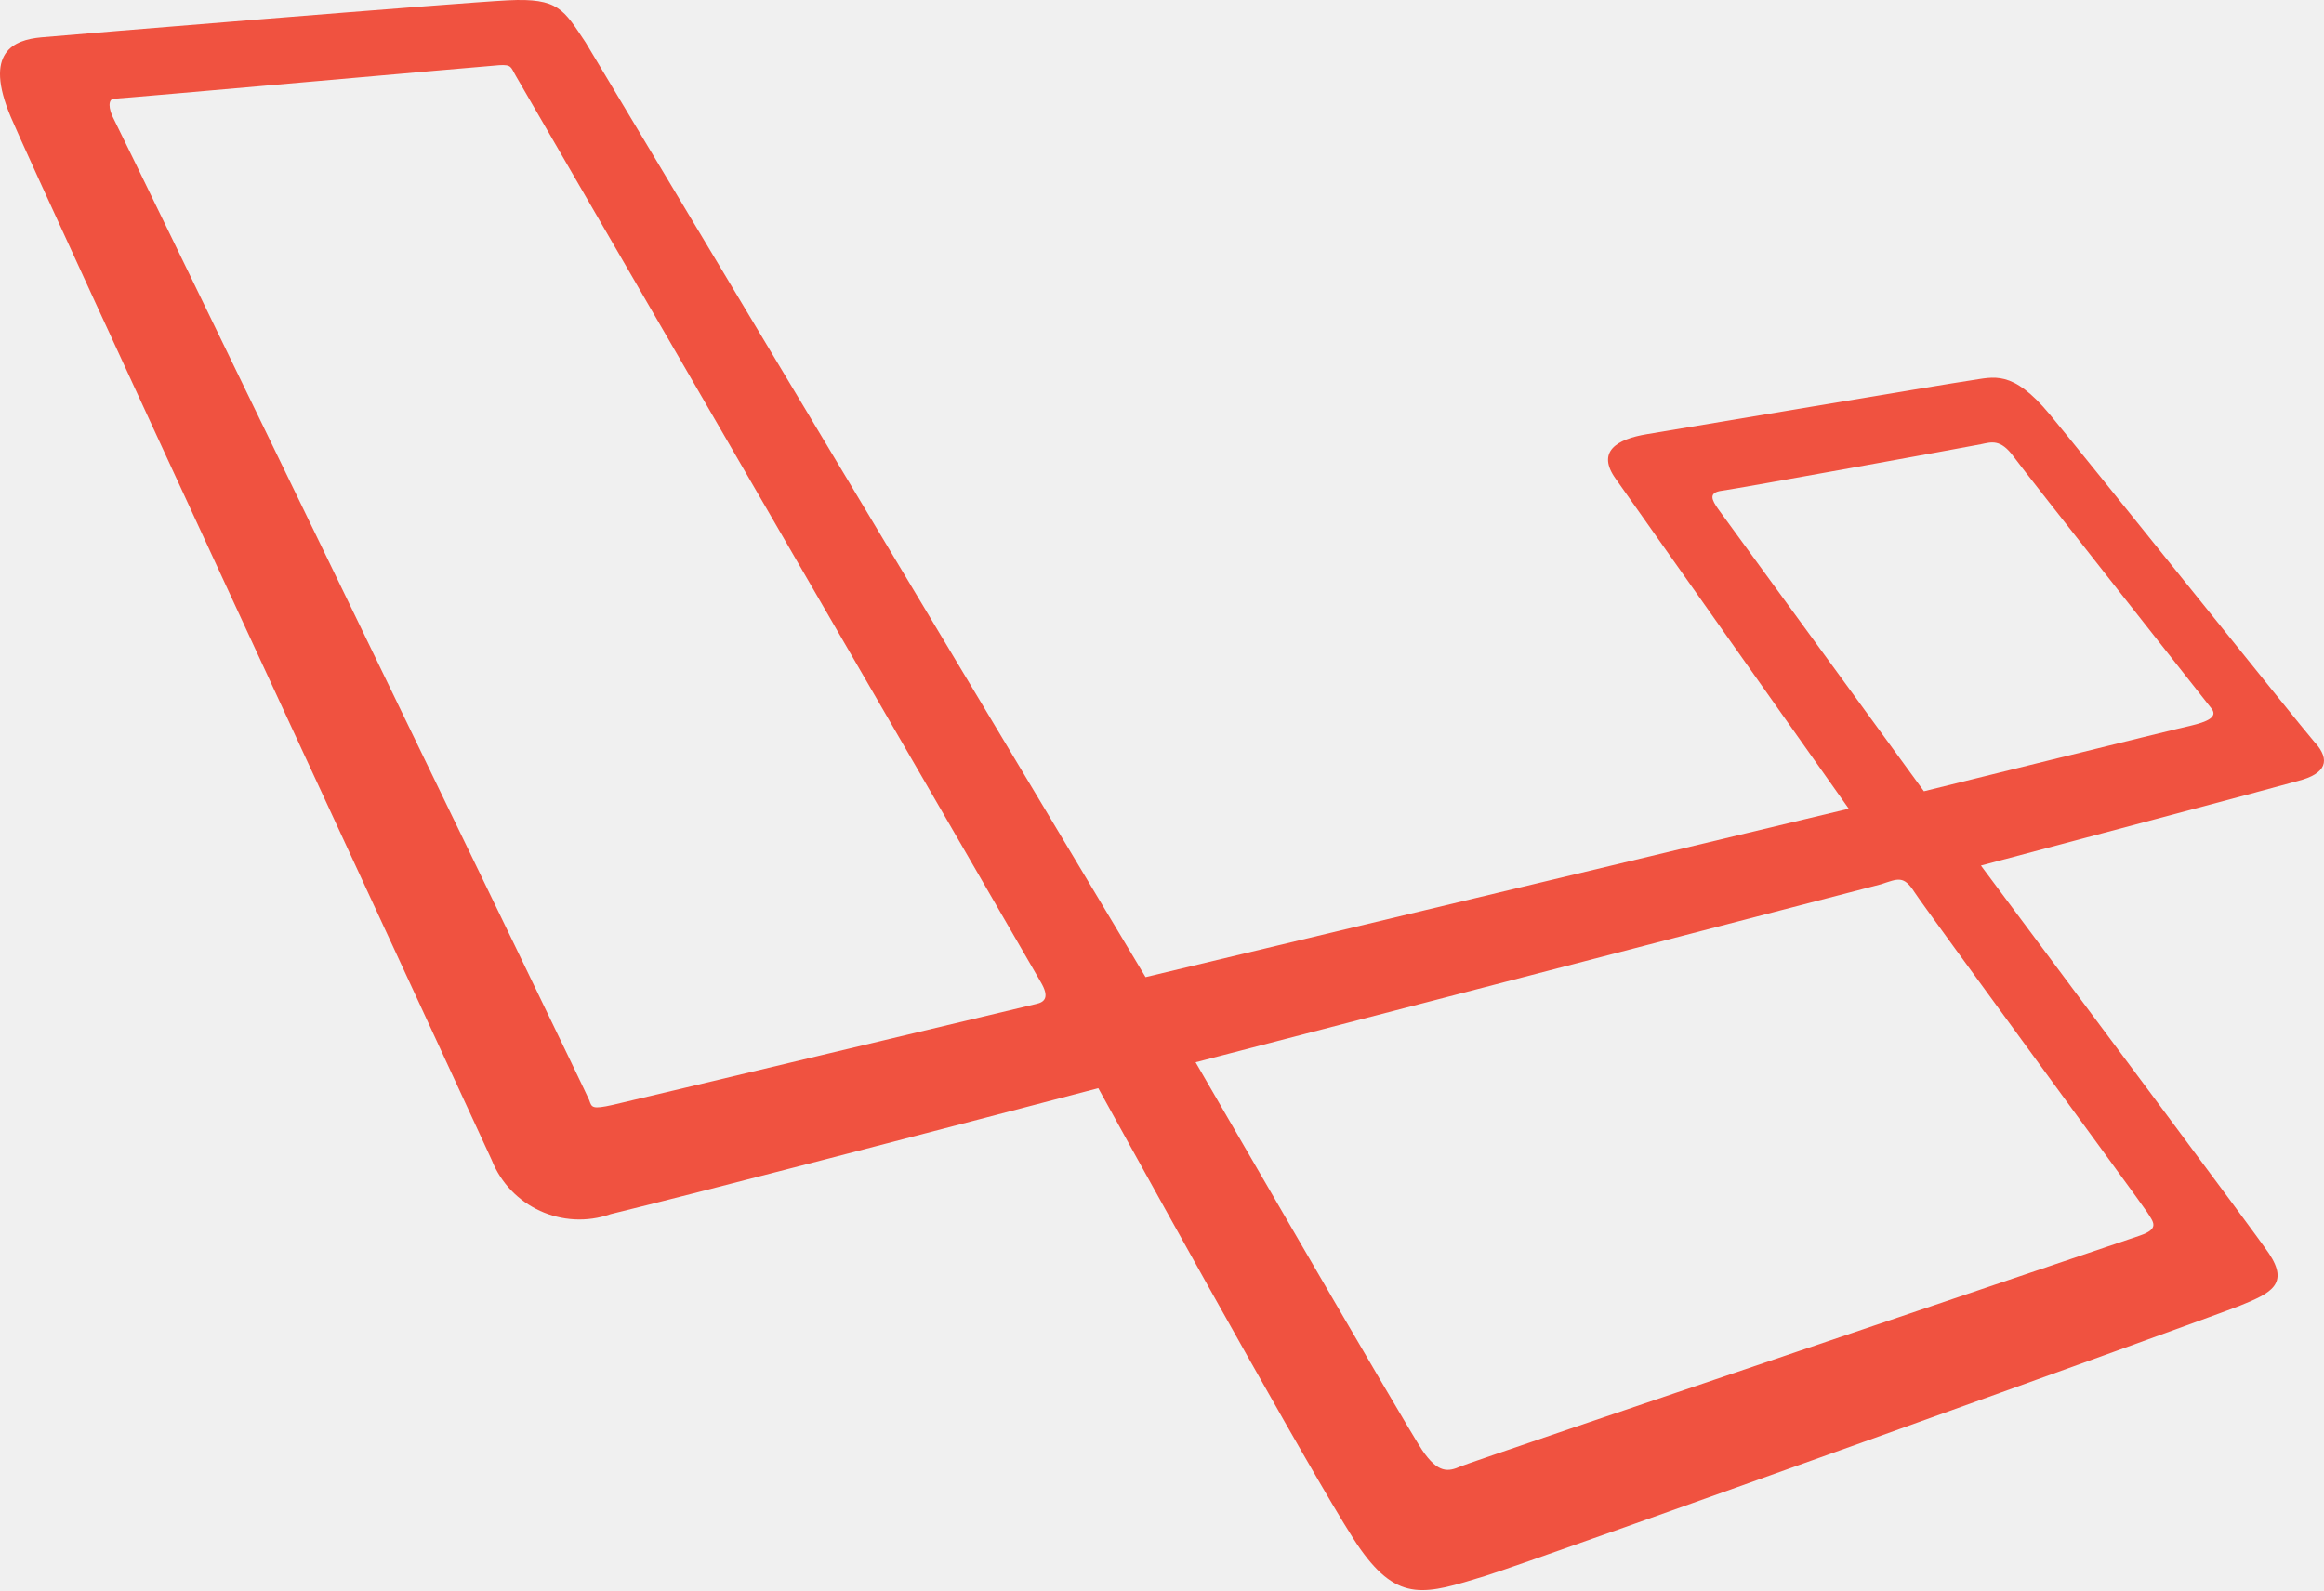
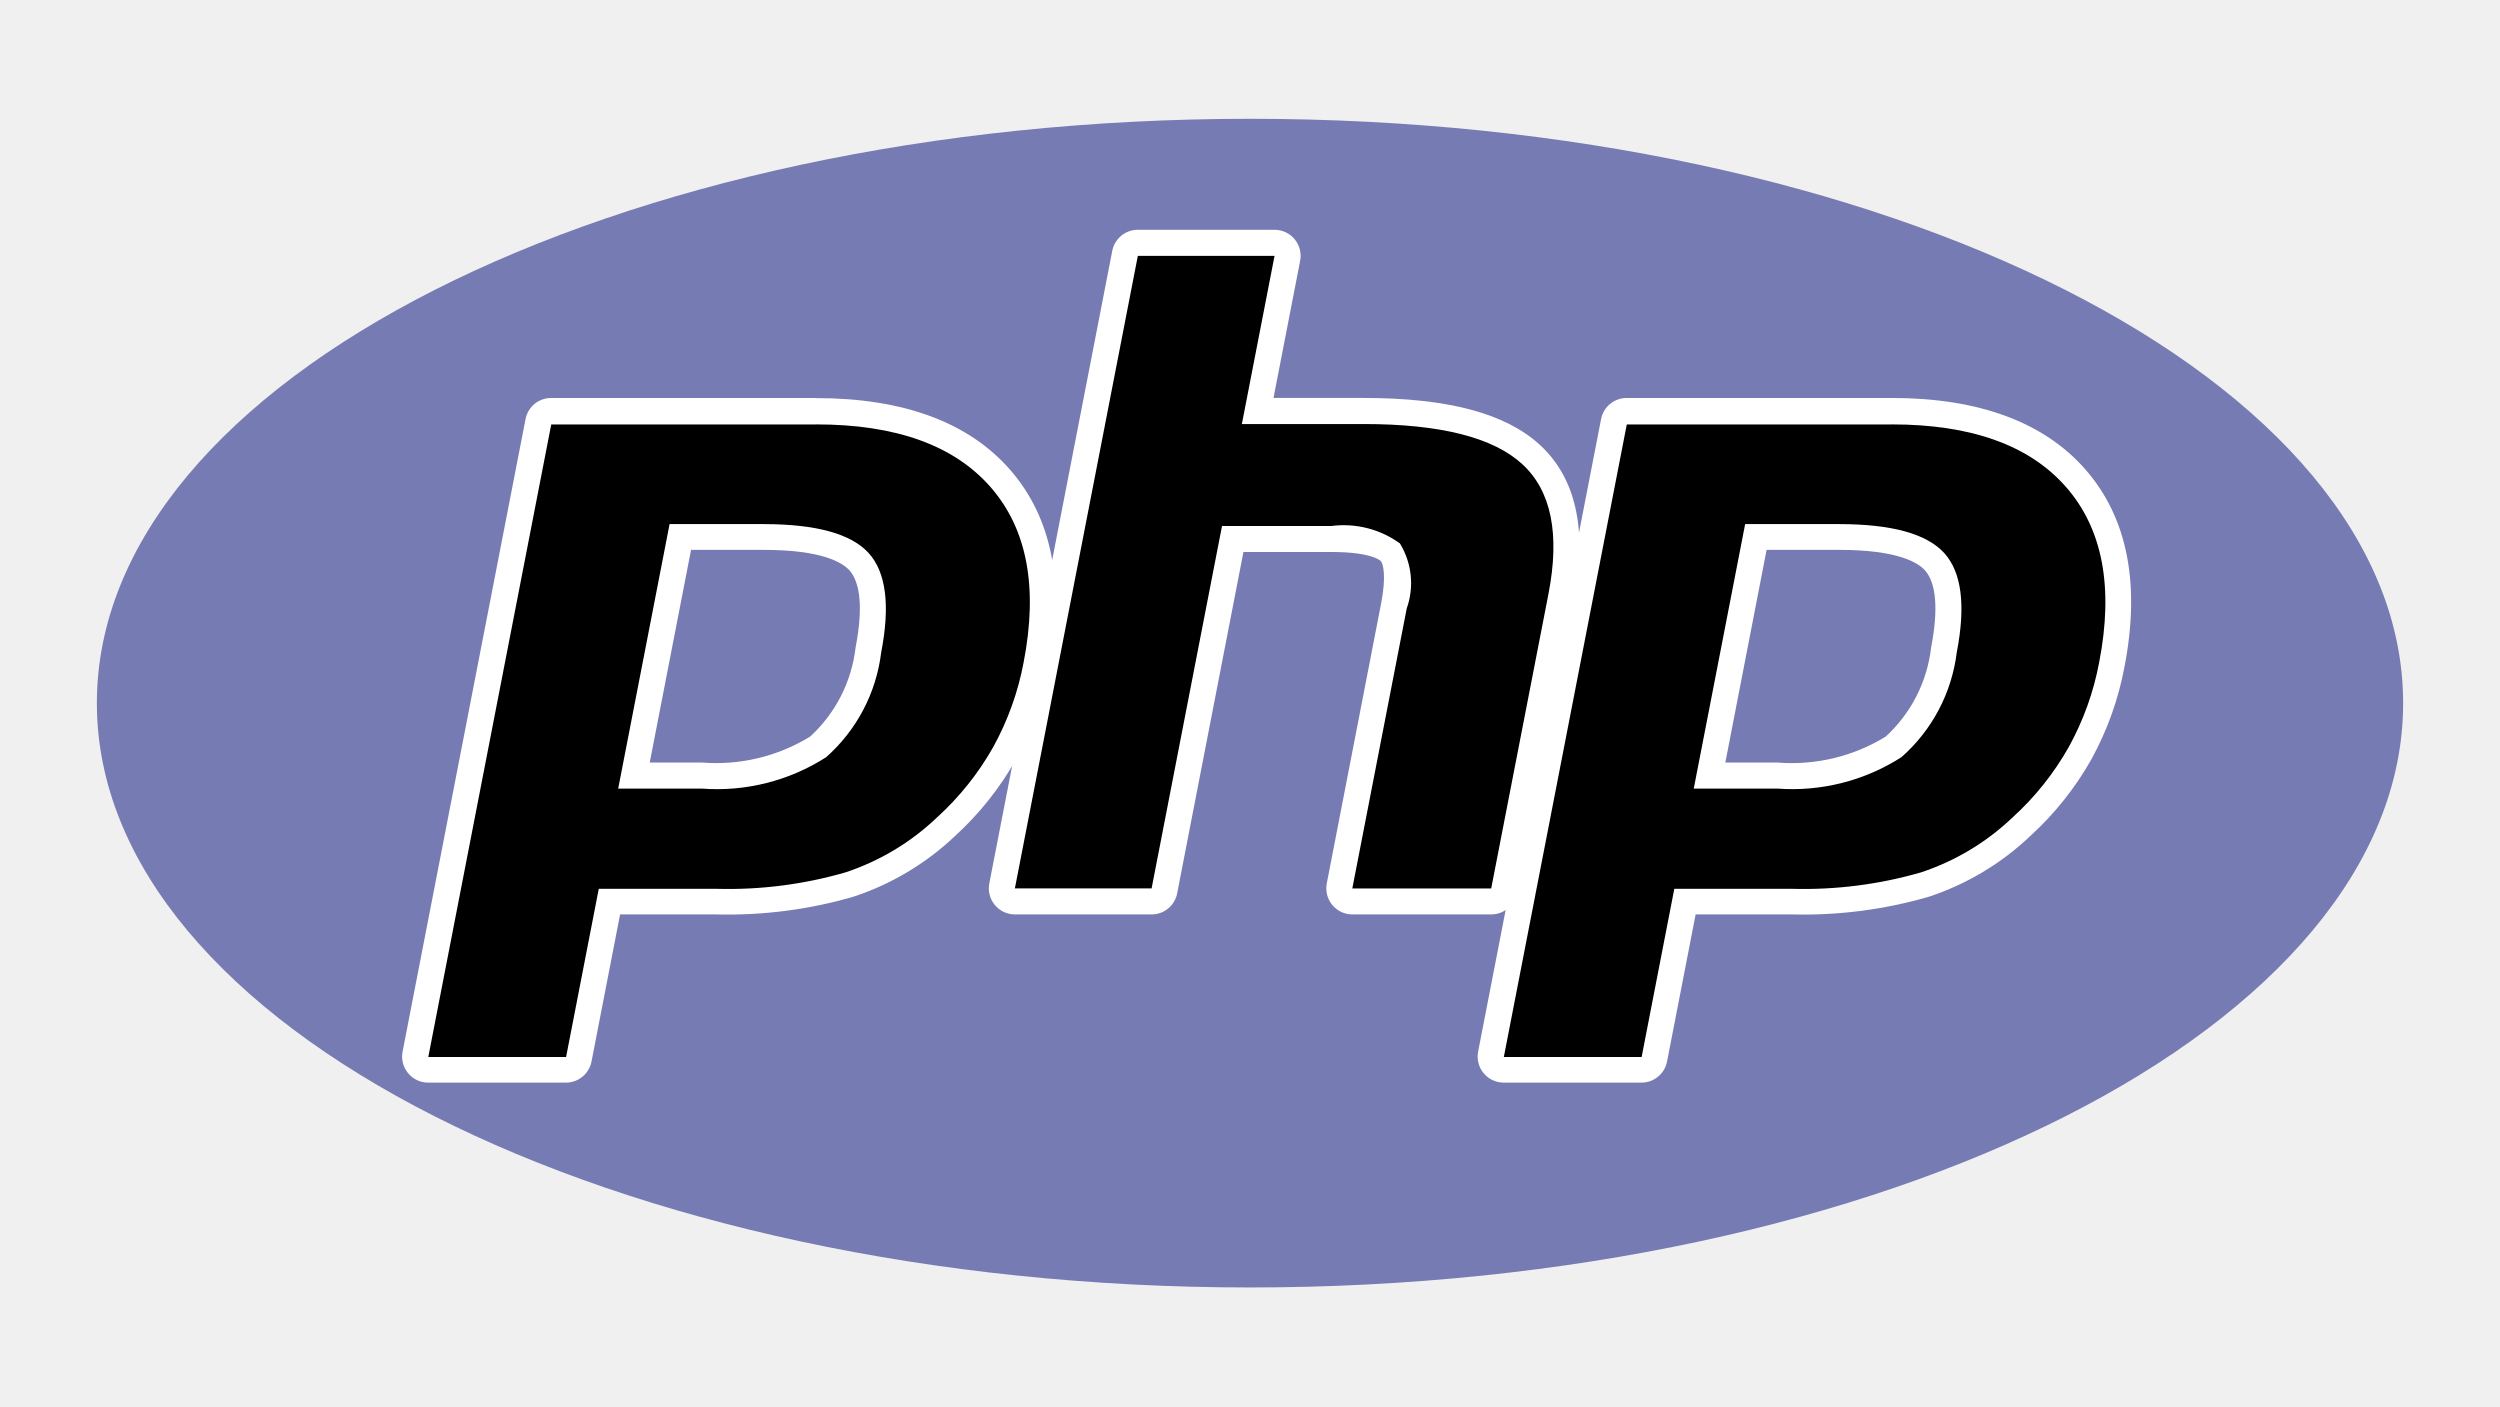
- <svg xmlns="http://www.w3.org/2000/svg" width="83.284" height="57" viewBox="0 0 83.284 57">
-   <path id="Icon_awesome-laravel" data-name="Icon awesome-laravel" d="M82.954,29.223c-.546-.625-8.171-10.162-9.511-11.775s-2-1.327-2.824-1.21-10.474,1.744-11.593,1.926-1.822.638-1.132,1.6c.612.859,6.948,9.85,8.353,11.828l-25.2,6.037L20.98,4.123c-.794-1.184-.963-1.6-2.784-1.509S2.465,3.85,1.476,3.941-.606,4.462.383,6.8,17.168,43.184,17.61,44.173a3.382,3.382,0,0,0,4.268,1.952c2.745-.664,12.27-3.149,17.475-4.515,2.745,4.983,8.353,15.08,9.394,16.525,1.379,1.939,2.342,1.613,4.463.963,1.665-.507,25.971-9.251,27.064-9.694s1.77-.768,1.028-1.874c-.546-.807-6.961-9.394-10.318-13.9,2.3-.612,10.487-2.784,11.359-3.032,1.028-.26,1.171-.755.612-1.379ZM37.127,38.591c-.3.065-14.417,3.448-15.171,3.617s-.755.091-.846-.169S4.325,7.337,4.091,6.908s-.221-.768,0-.768,13.337-1.171,13.792-1.2.416.078.586.364c0,0,18.5,31.93,18.815,32.49C37.622,38.357,37.427,38.526,37.127,38.591ZM76.943,46.06c.221.351.455.586-.26.833s-23.9,8.08-24.345,8.275-.807.26-1.379-.586-8.119-13.9-8.119-13.9L67.405,34.3c.612-.2.807-.325,1.2.286s8.119,11.125,8.34,11.476Zm1.574-17.448c-.546.117-9.576,2.355-9.576,2.355L61.563,20.843c-.208-.3-.377-.586.143-.651s8.9-1.587,9.277-1.665.7-.2,1.171.442S79,27.687,79.246,28s-.182.481-.729.612Z" transform="translate(0.006 -2.602)" fill="#f05240" />
+ <svg xmlns="http://www.w3.org/2000/svg" width="83" height="46.688" viewBox="0 0 83 46.688">
+   <defs>
+     <clipPath id="clip-path">
+       <path id="path3446" d="M14.4-377.4c0,3.809,16.261,6.9,36.32,6.9h0c20.058,0,36.32-3.088,36.32-6.9h0c0-3.809-16.261-6.9-36.32-6.9h0c-20.058,0-36.32,3.088-36.32,6.9" transform="translate(-14.4 384.299)" />
+     </clipPath>
+     <radialGradient id="radial-gradient" cx="0.628" cy="0.8" r="1.248" gradientTransform="translate(-0.009 0.511) scale(0.526 1)" gradientUnits="objectBoundingBox">
+       <stop offset="0" stop-color="#aeb2d5" />
+       <stop offset="0.3" stop-color="#aeb2d5" />
+       <stop offset="0.75" stop-color="#484c89" />
+       <stop offset="1" stop-color="#484c89" />
+     </radialGradient>
+     <clipPath id="clip-path-2">
+       <path id="path3470" d="M0-405H83v46.688H0Z" transform="translate(0 405)" />
+     </clipPath>
+   </defs>
+   <g id="g3438" transform="translate(0 405)">
+     <g id="g3440" transform="translate(5.18 -388.553)">
+       <g id="g3442" clip-path="url(#clip-path)">
+         <g id="g3448">
+           <g id="g3450">
+             <path id="path3462" d="M14.4-377.4c0,3.809,16.261,6.9,36.32,6.9h0c20.058,0,36.32-3.088,36.32-6.9h0c0-3.809-16.261-6.9-36.32-6.9h0c-20.058,0-36.32,3.088-36.32,6.9" transform="translate(-14.4 384.299)" fill="url(#radial-gradient)" />
+           </g>
+         </g>
+       </g>
+     </g>
+     <g id="g3464" transform="translate(0 -405)">
+       <g id="g3466" clip-path="url(#clip-path-2)">
+         <g id="g3472" transform="translate(3.216 3.942)">
+           <path id="path3474" d="M-293.816-297.8c21.143,0,38.284-8.686,38.284-19.4s-17.14-19.4-38.284-19.4-38.284,8.686-38.284,19.4,17.141,19.4,38.284,19.4" transform="translate(332.1 336.602)" fill="#777bb3" />
+         </g>
+       </g>
+     </g>
+     <g id="g3476" transform="translate(0 -405)">
+       <g id="g3478" clip-path="url(#clip-path-2)">
+         <g id="g3484" transform="translate(13.786 13.645)">
+           <path id="path3486" d="M-73.058-92.9a6.354,6.354,0,0,0,3.858-.953,5.155,5.155,0,0,0,1.668-3.221c.274-1.413.17-2.4-.31-2.932s-1.552-.82-3.155-.82h-2.778l-1.54,7.925Zm-9.087,9.763a.432.432,0,0,1-.333-.157.432.432,0,0,1-.091-.357l4.082-21a.432.432,0,0,1,.424-.35h8.8c2.765,0,4.823.751,6.117,2.232s1.7,3.57,1.194,6.185a9.872,9.872,0,0,1-1.058,2.941A9.847,9.847,0,0,1-64.96-91.2a8.541,8.541,0,0,1-3.2,1.92,14.514,14.514,0,0,1-4.4.566h-3.562l-1.017,5.234a.432.432,0,0,1-.424.35Z" transform="translate(82.578 105)" />
+         </g>
+         <g id="g3488" transform="translate(13.354 13.213)">
+           <path id="path3490" d="M-73.6-38.707h2.422c1.934,0,2.606.424,2.834.677.379.42.45,1.305.207,2.56a4.753,4.753,0,0,1-1.507,2.96,5.959,5.959,0,0,1-3.594.863h-1.734Zm4.154-5.043h-8.8a.865.865,0,0,0-.849.7l-4.082,21a.865.865,0,0,0,.181.715.864.864,0,0,0,.667.315h4.575a.865.865,0,0,0,.849-.7l.949-4.884h3.206a14.936,14.936,0,0,0,4.536-.587A8.973,8.973,0,0,0-64.844-29.2a10.283,10.283,0,0,0,2.029-2.544,10.3,10.3,0,0,0,1.1-3.07c.535-2.753.1-4.957-1.292-6.552-1.379-1.579-3.547-2.38-6.442-2.38M-76.02-30.781h2.783a6.72,6.72,0,0,0,4.121-1.042A5.536,5.536,0,0,0-67.288-35.3q.454-2.341-.414-3.3t-3.476-.963h-3.135l-1.708,8.79m6.576-12.1q3.97,0,5.791,2.084t1.095,5.818a9.4,9.4,0,0,1-1.011,2.813,9.379,9.379,0,0,1-1.862,2.332,8.081,8.081,0,0,1-3.045,1.827,14.025,14.025,0,0,1-4.268.545h-3.919l-1.085,5.584h-4.575l4.082-21h8.8" transform="translate(83.189 43.75)" fill="#fff" />
+         </g>
+         <g id="g3492" transform="translate(33.262 8.061)">
+           <path id="path3494" d="M-89.3-167.821a.432.432,0,0,1-.333-.157.431.431,0,0,1-.091-.357l1.806-9.293c.172-.884.129-1.518-.119-1.786-.152-.164-.609-.439-1.961-.439h-3.271l-2.27,11.682a.432.432,0,0,1-.424.35h-4.539a.432.432,0,0,1-.334-.157.432.432,0,0,1-.091-.357l4.082-21a.432.432,0,0,1,.424-.35h4.539a.432.432,0,0,1,.334.157.432.432,0,0,1,.091.358l-.985,5.069h3.519c2.681,0,4.5.473,5.558,1.445,1.079.992,1.416,2.578,1,4.715l-1.9,9.773a.432.432,0,0,1-.424.35Z" transform="translate(100.938 189.688)" />
+         </g>
+         <g id="g3496" transform="translate(32.83 7.629)">
+           <path id="path3498" d="M-72.8,0h-4.539a.865.865,0,0,0-.849.7l-4.082,21a.864.864,0,0,0,.182.715.864.864,0,0,0,.667.315h4.539a.865.865,0,0,0,.849-.7l2.2-11.333h2.915c1.349,0,1.632.288,1.644.3.082.088.189.5.012,1.409L-71.066,21.7a.864.864,0,0,0,.182.715.864.864,0,0,0,.667.315h4.611a.865.865,0,0,0,.849-.7l1.9-9.773c.446-2.294.064-4.015-1.133-5.115-1.142-1.049-3.056-1.559-5.85-1.559h-2.995l.885-4.554a.865.865,0,0,0-.182-.715A.865.865,0,0,0-72.8,0m0,.865-1.085,5.584h4.044q3.816,0,5.265,1.331t.869,4.314l-1.9,9.773h-4.611l1.806-9.293a2.522,2.522,0,0,0-.227-2.163,3.19,3.19,0,0,0-2.277-.577h-3.628l-2.338,12.032h-4.539l4.082-21H-72.8" transform="translate(82.285)" fill="#fff" />
+         </g>
+         <g id="g3500" transform="translate(49.496 13.645)">
+           <path id="path3502" d="M-73.058-92.9a6.354,6.354,0,0,0,3.858-.953,5.156,5.156,0,0,0,1.668-3.221c.274-1.413.17-2.4-.311-2.932s-1.552-.82-3.155-.82h-2.778l-1.54,7.925Zm-9.087,9.763a.432.432,0,0,1-.333-.157.432.432,0,0,1-.091-.357l4.082-21a.433.433,0,0,1,.425-.35h8.8c2.765,0,4.823.751,6.117,2.232s1.7,3.569,1.194,6.185a9.88,9.88,0,0,1-1.058,2.941A9.847,9.847,0,0,1-64.96-91.2a8.541,8.541,0,0,1-3.2,1.92,14.514,14.514,0,0,1-4.4.566h-3.563l-1.017,5.234a.433.433,0,0,1-.425.35Z" transform="translate(82.578 105)" />
+         </g>
+         <g id="g3504" transform="translate(49.063 13.213)">
+           <path id="path3506" d="M-73.6-38.707h2.422c1.934,0,2.606.424,2.834.677.379.42.45,1.305.207,2.56a4.753,4.753,0,0,1-1.507,2.961,5.96,5.96,0,0,1-3.594.863H-74.97Zm4.154-5.043h-8.8a.865.865,0,0,0-.849.7l-4.082,21a.865.865,0,0,0,.181.715.864.864,0,0,0,.667.315h4.575a.865.865,0,0,0,.849-.7l.949-4.884h3.206a14.936,14.936,0,0,0,4.536-.587,8.973,8.973,0,0,0,3.366-2.015,10.278,10.278,0,0,0,2.029-2.544,10.3,10.3,0,0,0,1.1-3.07c.535-2.753.1-4.957-1.292-6.552-1.379-1.579-3.547-2.379-6.442-2.379m-6.575,12.969h2.783a6.72,6.72,0,0,0,4.121-1.042A5.535,5.535,0,0,0-67.287-35.3q.454-2.341-.414-3.3t-3.476-.963h-3.135l-1.708,8.79m6.575-12.1q3.97,0,5.791,2.084t1.095,5.818a9.4,9.4,0,0,1-1.011,2.813,9.379,9.379,0,0,1-1.862,2.332,8.081,8.081,0,0,1-3.045,1.827,14.024,14.024,0,0,1-4.268.545h-3.919l-1.085,5.584h-4.575l4.082-21h8.8" transform="translate(83.188 43.75)" fill="#fff" />
+         </g>
+       </g>
+     </g>
+   </g>
</svg>
